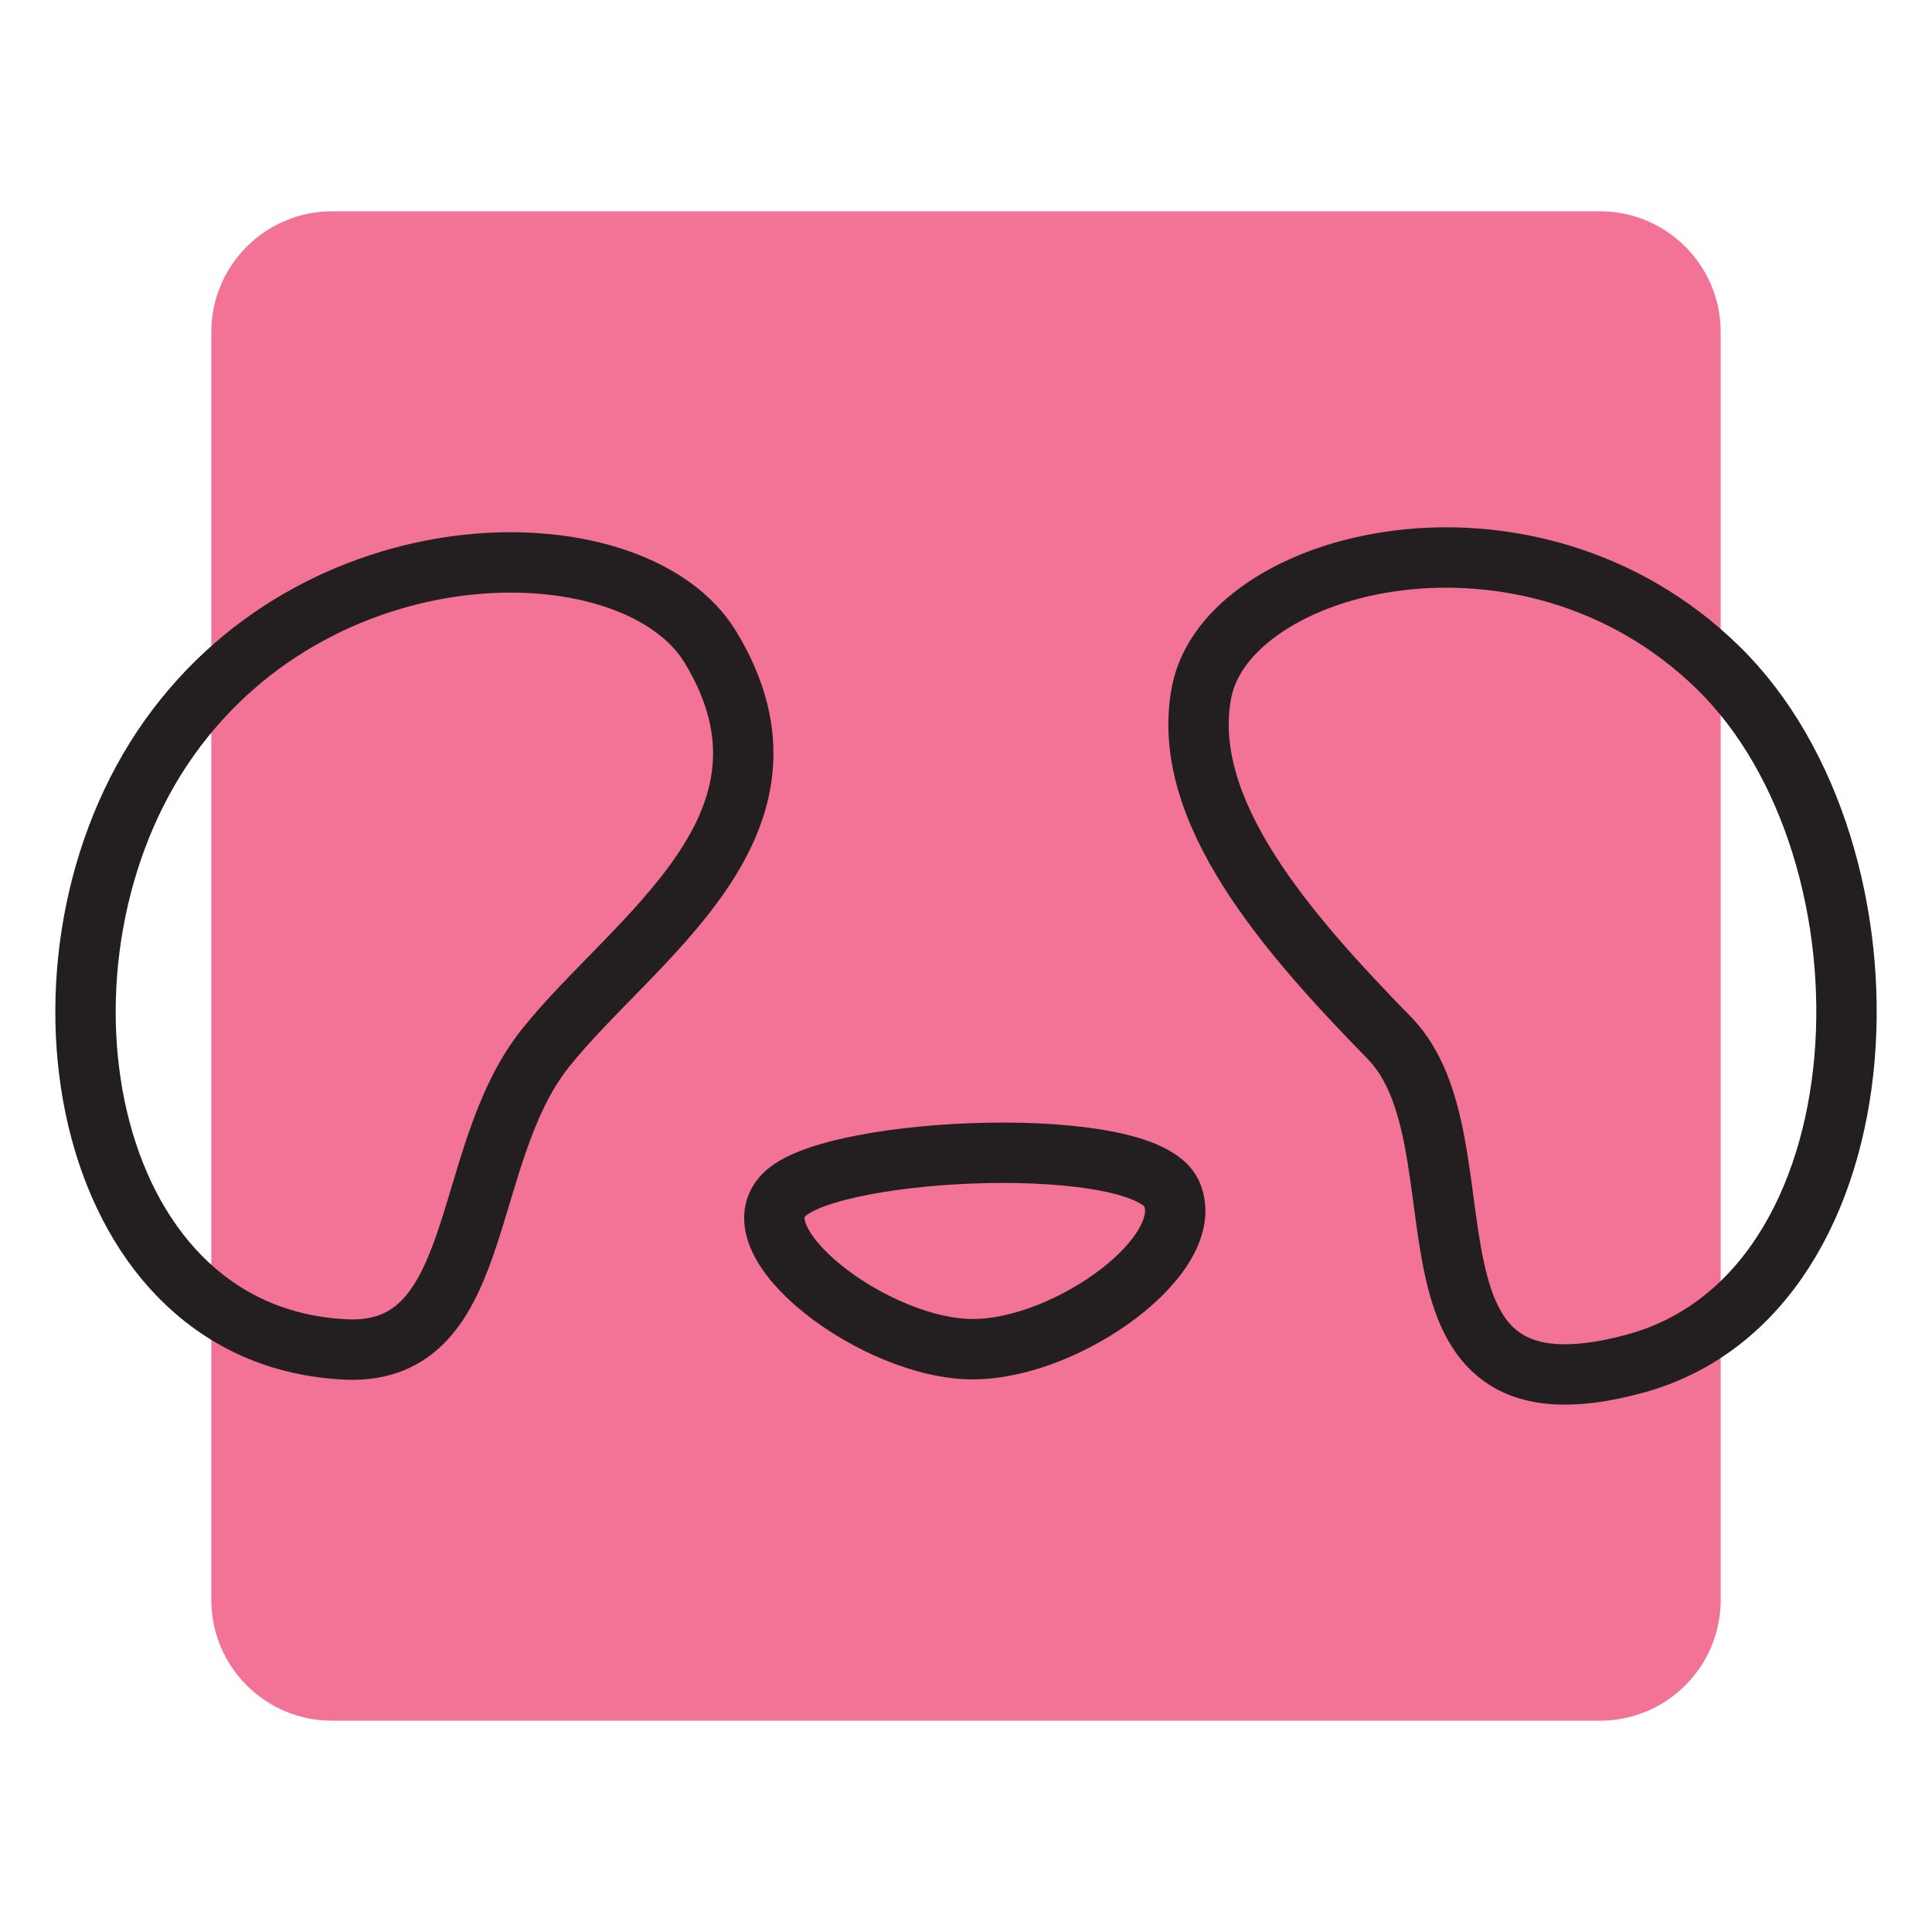
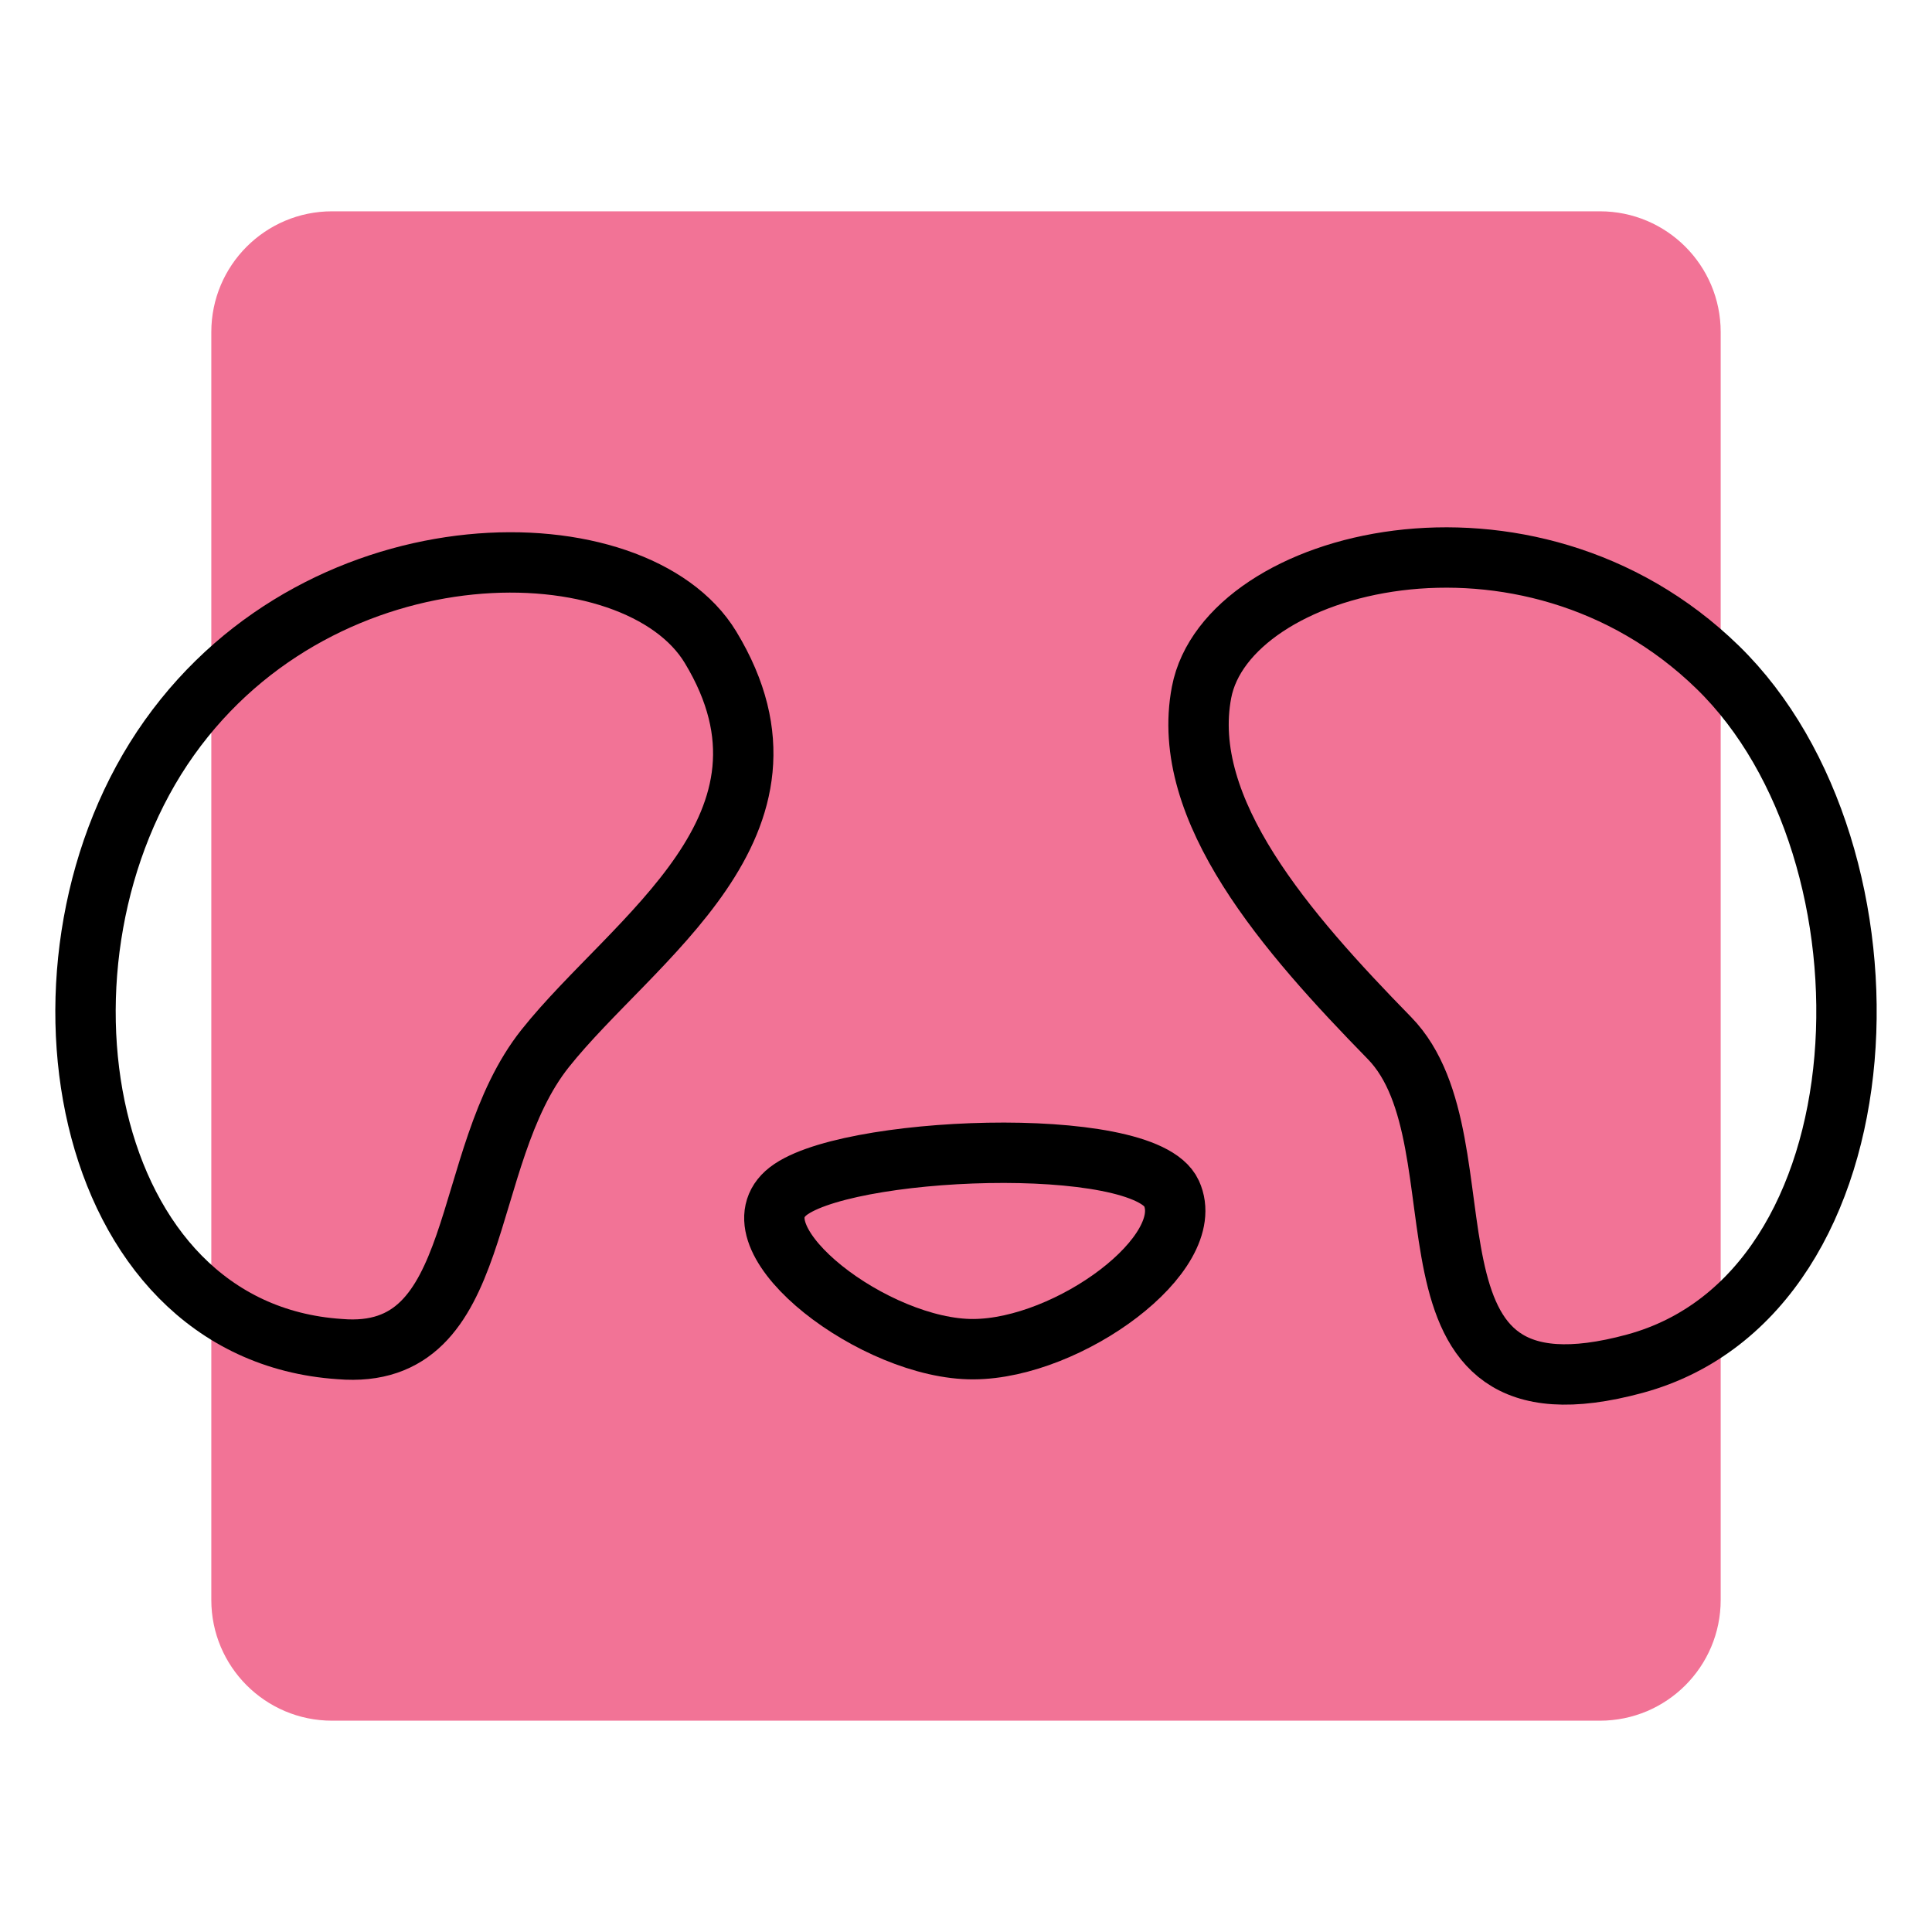
- <svg xmlns="http://www.w3.org/2000/svg" viewBox="0 0 192 192">
-   <defs>
-     <style>.cls-1{fill:#f27396;}.cls-2{fill:none;stroke:#231f20;stroke-miterlimit:10;stroke-width:6px;}</style>
+ <svg xmlns="http://www.w3.org/2000/svg" viewBox="0 0 192 192" version="1.1" id="svg17">
+   <defs id="defs4">
+     <style id="style2">.cls-1{fill:#f27396;}.cls-2{fill:none;stroke:#231f20;stroke-miterlimit:10;stroke-width:6px;}</style>
  </defs>
  <g id="Mk2_Panda">
-     <rect class="cls-1" x="21" y="21" width="150" height="150" rx="12" />
-     <path class="cls-2" d="M119.41,68.8c2.52-13.17,32.36-20.92,51.29-2.49s17.42,62.24-8.22,69.21-14.19-21.91-24.4-32.36S117.17,80.5,119.41,68.8Z" />
-     <path class="cls-2" d="M70.61,64.32c-7.41-12.23-38.34-12.7-53.78,9s-9.21,59,16.93,60.75c14.69,1.24,11.7-18.92,20.42-29.88S81.32,82,70.61,64.32Z" />
-     <path class="cls-2" d="M96.75,134.08c9.46-.05,22.41-9.51,19.67-15.49s-33.11-4.73-38.34,0S87,134.14,96.75,134.08Z" />
+     <rect class="cls-1" x="21" y="21" width="150" height="150" rx="12" id="rect8" style="fill:#f27396" />
+     <path class="cls-2" d="m 119.41,68.8 c 2.52,-13.17 32.36,-20.92 51.29,-2.49 18.93,18.43 17.42,62.24 -8.22,69.21 -25.64,6.97 -14.19,-21.91 -24.4,-32.36 C 127.87,92.71 117.17,80.5 119.41,68.8 Z" id="path10" style="fill:none;stroke:#000000;stroke-width:6px;stroke-miterlimit:10;stroke-opacity:1" />
+     <path class="cls-2" d="m 70.61,64.32 c -7.41,-12.23 -38.34,-12.7 -53.78,9 -15.44,21.7 -9.21,59 16.93,60.75 14.69,1.24 11.7,-18.92 20.42,-29.88 C 62.9,93.23 81.32,82 70.61,64.32 Z" id="path12" style="fill:none;stroke:#000000;stroke-width:6px;stroke-miterlimit:10;stroke-opacity:1" />
+     <path class="cls-2" d="m 96.75,134.08 c 9.46,-0.05 22.41,-9.51 19.67,-15.49 -2.74,-5.98 -33.11,-4.73 -38.34,0 -5.23,4.73 8.92,15.55 18.67,15.49 z" id="path14" style="fill:none;stroke:#000000;stroke-width:6px;stroke-miterlimit:10;stroke-opacity:1" />
  </g>
</svg>
